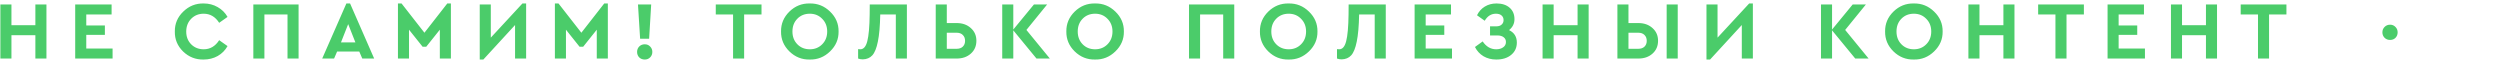
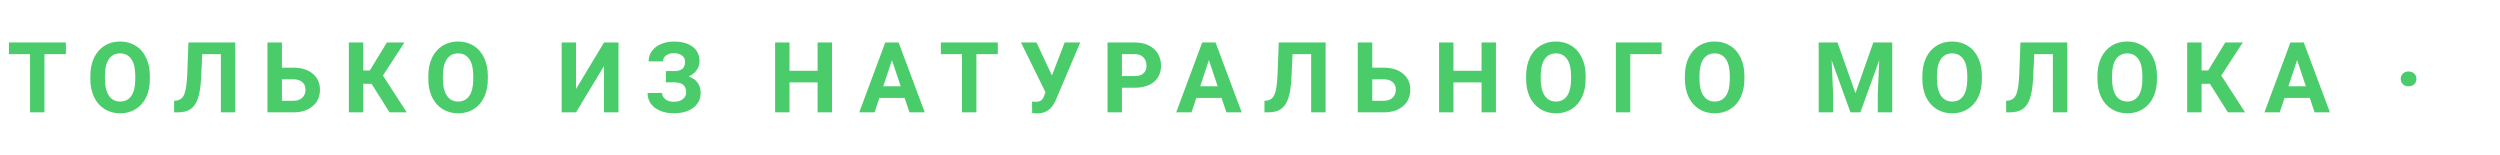
- <svg xmlns="http://www.w3.org/2000/svg" width="427" height="11" viewBox="0 0 427 11" fill="none">
-   <mask id="mask0" mask-type="alpha" maskUnits="userSpaceOnUse" x="0" y="0" width="427" height="11">
-     <rect width="427" height="11" fill="#C4C4C4" />
+ <svg xmlns="http://www.w3.org/2000/svg" width="356" height="22" viewBox="0 0 356 22" fill="none">
+   <mask id="mask0" mask-type="alpha" maskUnits="userSpaceOnUse" x="0" y="0" width="356" height="22">
+     <rect width="356" height="22" fill="#C4C4C4" />
  </mask>
  <g mask="url(#mask0)">
-     <path d="M0.064 10V0.76H1.954V4.302H6.042V0.76H7.932V10H6.042V6.01H1.954V10H0.064ZM12.845 10V0.76H19.061V2.468H14.735V4.344H17.913V5.954H14.735V8.292H19.229V10H12.845ZM29.862 5.38C29.843 4.055 30.324 2.921 31.304 1.978C32.284 1.026 33.446 0.564 34.79 0.592C35.667 0.592 36.46 0.797 37.17 1.208C37.888 1.609 38.453 2.169 38.864 2.888L37.436 3.896C36.773 2.86 35.891 2.342 34.79 2.342C33.931 2.342 33.217 2.631 32.648 3.21C32.088 3.789 31.808 4.517 31.808 5.394C31.808 6.271 32.088 6.995 32.648 7.564C33.217 8.133 33.931 8.418 34.79 8.418C35.891 8.418 36.773 7.9 37.436 6.864L38.864 7.872C38.462 8.591 37.902 9.155 37.184 9.566C36.465 9.967 35.662 10.168 34.776 10.168C33.422 10.196 32.256 9.739 31.276 8.796C30.305 7.844 29.834 6.705 29.862 5.38ZM43.27 10V0.76H50.998V10H49.108V2.468H45.16V10H43.27ZM61.878 10L61.36 8.796H57.58L57.062 10H55.032L59.162 0.592H59.792L63.908 10H61.878ZM60.702 7.242L59.47 4.12L58.238 7.242H60.702ZM76.397 0.592H77.013V10H75.124V5.072L72.799 7.984H72.183L69.859 5.072V10H67.969V0.592H68.585L72.492 5.59L76.397 0.592ZM89.233 0.592H89.863V10H87.973V4.274L82.555 10.168H81.939V0.76H83.829V6.43L89.233 0.592ZM103.203 0.592H103.819V10H101.929V5.072L99.605 7.984H98.989L96.665 5.072V10H94.775V0.592H95.391L99.296 5.59L103.203 0.592ZM109.332 6.612L108.968 0.76H111.222L110.872 6.612H109.332ZM108.814 8.866C108.814 8.502 108.936 8.194 109.178 7.942C109.43 7.69 109.748 7.564 110.13 7.564C110.494 7.564 110.798 7.69 111.04 7.942C111.292 8.194 111.418 8.502 111.418 8.866C111.418 9.239 111.292 9.552 111.04 9.804C110.798 10.047 110.494 10.168 110.13 10.168C109.748 10.168 109.43 10.047 109.178 9.804C108.936 9.552 108.814 9.239 108.814 8.866ZM125.208 10V2.468H122.254V0.76H130.066V2.468H127.098V10H125.208ZM133.402 5.38C133.383 4.064 133.859 2.93 134.83 1.978C135.81 1.026 136.967 0.564 138.302 0.592C139.636 0.564 140.794 1.026 141.774 1.978C142.763 2.93 143.248 4.064 143.23 5.38C143.248 6.696 142.763 7.83 141.774 8.782C140.794 9.734 139.636 10.196 138.302 10.168C136.967 10.196 135.81 9.734 134.83 8.782C133.859 7.83 133.383 6.696 133.402 5.38ZM141.284 5.38C141.284 4.503 140.999 3.779 140.43 3.21C139.87 2.631 139.165 2.342 138.316 2.342C137.457 2.342 136.748 2.627 136.188 3.196C135.628 3.765 135.348 4.493 135.348 5.38C135.348 6.267 135.628 6.995 136.188 7.564C136.748 8.133 137.457 8.418 138.316 8.418C139.165 8.418 139.87 8.133 140.43 7.564C140.999 6.995 141.284 6.267 141.284 5.38ZM148.554 0.76H154.896V10H153.006V2.468H150.346C150.309 4.437 150.173 5.982 149.94 7.102C149.716 8.222 149.399 9.006 148.988 9.454C148.587 9.893 148.045 10.121 147.364 10.14C147.084 10.14 146.818 10.093 146.566 10V8.39C146.641 8.409 146.767 8.418 146.944 8.418C147.504 8.418 147.901 7.956 148.134 7.032C148.377 6.108 148.512 4.587 148.54 2.468L148.554 0.76ZM159.823 10V0.76H161.713V3.938H163.393C164.382 3.938 165.189 4.223 165.815 4.792C166.449 5.352 166.767 6.075 166.767 6.962C166.767 7.867 166.449 8.6 165.815 9.16C165.189 9.72 164.382 10 163.393 10H159.823ZM161.713 8.334H163.393C163.841 8.334 164.191 8.213 164.443 7.97C164.704 7.718 164.835 7.387 164.835 6.976C164.835 6.556 164.704 6.22 164.443 5.968C164.191 5.716 163.841 5.59 163.393 5.59H161.713V8.334ZM179.315 10H177.033L173.071 5.184V10H171.181V0.76H173.071V5.044L176.599 0.76H178.853L175.311 5.114L179.315 10ZM182.131 5.38C182.112 4.064 182.588 2.93 183.559 1.978C184.539 1.026 185.696 0.564 187.031 0.592C188.365 0.564 189.523 1.026 190.503 1.978C191.492 2.93 191.977 4.064 191.959 5.38C191.977 6.696 191.492 7.83 190.503 8.782C189.523 9.734 188.365 10.196 187.031 10.168C185.696 10.196 184.539 9.734 183.559 8.782C182.588 7.83 182.112 6.696 182.131 5.38ZM190.013 5.38C190.013 4.503 189.728 3.779 189.159 3.21C188.599 2.631 187.894 2.342 187.045 2.342C186.186 2.342 185.477 2.627 184.917 3.196C184.357 3.765 184.077 4.493 184.077 5.38C184.077 6.267 184.357 6.995 184.917 7.564C185.477 8.133 186.186 8.418 187.045 8.418C187.894 8.418 188.599 8.133 189.159 7.564C189.728 6.995 190.013 6.267 190.013 5.38ZM203.083 10V0.76H210.811V10H208.921V2.468H204.973V10H203.083ZM215.195 5.38C215.176 4.064 215.652 2.93 216.623 1.978C217.603 1.026 218.76 0.564 220.095 0.592C221.43 0.564 222.587 1.026 223.567 1.978C224.556 2.93 225.042 4.064 225.023 5.38C225.042 6.696 224.556 7.83 223.567 8.782C222.587 9.734 221.43 10.196 220.095 10.168C218.76 10.196 217.603 9.734 216.623 8.782C215.652 7.83 215.176 6.696 215.195 5.38ZM223.077 5.38C223.077 4.503 222.792 3.779 222.223 3.21C221.663 2.631 220.958 2.342 220.109 2.342C219.25 2.342 218.541 2.627 217.981 3.196C217.421 3.765 217.141 4.493 217.141 5.38C217.141 6.267 217.421 6.995 217.981 7.564C218.541 8.133 219.25 8.418 220.109 8.418C220.958 8.418 221.663 8.133 222.223 7.564C222.792 6.995 223.077 6.267 223.077 5.38ZM230.347 0.76H236.689V10H234.799V2.468H232.139C232.102 4.437 231.967 5.982 231.733 7.102C231.509 8.222 231.192 9.006 230.781 9.454C230.38 9.893 229.839 10.121 229.157 10.14C228.877 10.14 228.611 10.093 228.359 10V8.39C228.434 8.409 228.56 8.418 228.737 8.418C229.297 8.418 229.694 7.956 229.927 7.032C230.17 6.108 230.305 4.587 230.333 2.468L230.347 0.76ZM241.616 10V0.76H247.832V2.468H243.506V4.344H246.684V5.954H243.506V8.292H248V10H241.616ZM259.077 7.27C259.077 8.138 258.755 8.838 258.111 9.37C257.477 9.902 256.627 10.168 255.563 10.168C254.751 10.168 254.023 9.981 253.379 9.608C252.745 9.225 252.259 8.698 251.923 8.026L253.239 7.074C253.846 7.97 254.616 8.418 255.549 8.418C256.035 8.418 256.431 8.306 256.739 8.082C257.057 7.858 257.215 7.555 257.215 7.172C257.215 6.827 257.085 6.556 256.823 6.36C256.571 6.155 256.203 6.052 255.717 6.052H254.499V4.498H255.577C255.96 4.498 256.259 4.4 256.473 4.204C256.697 4.008 256.809 3.751 256.809 3.434C256.809 3.098 256.693 2.832 256.459 2.636C256.235 2.44 255.918 2.342 255.507 2.342C254.695 2.342 254.056 2.743 253.589 3.546L252.273 2.608C252.591 1.964 253.034 1.469 253.603 1.124C254.182 0.769 254.849 0.592 255.605 0.592C256.548 0.592 257.295 0.835 257.845 1.32C258.396 1.796 258.671 2.449 258.671 3.28C258.671 4.027 258.363 4.647 257.747 5.142C258.634 5.571 259.077 6.281 259.077 7.27ZM263.472 10V0.76H265.362V4.302H269.45V0.76H271.34V10H269.45V6.01H265.362V10H263.472ZM276.252 10V0.76H278.142V3.938H279.822C280.812 3.938 281.619 4.223 282.244 4.792C282.879 5.352 283.196 6.075 283.196 6.962C283.196 7.867 282.879 8.6 282.244 9.16C281.619 9.72 280.812 10 279.822 10H276.252ZM278.142 8.334H279.822C280.27 8.334 280.62 8.213 280.872 7.97C281.134 7.718 281.264 7.387 281.264 6.976C281.264 6.556 281.134 6.22 280.872 5.968C280.62 5.716 280.27 5.59 279.822 5.59H278.142V8.334ZM284.666 10V0.76H286.556V10H284.666ZM298.76 0.592H299.39V10H297.5V4.274L292.082 10.168H291.466V0.76H293.356V6.43L298.76 0.592ZM293.272 -2.53V-2.74H294.784V-2.474C294.784 -2.138 294.864 -1.877 295.022 -1.69C295.181 -1.503 295.405 -1.41 295.694 -1.41C295.984 -1.41 296.208 -1.503 296.366 -1.69C296.525 -1.877 296.604 -2.138 296.604 -2.474V-2.74H298.102V-2.53C298.102 -1.811 297.878 -1.219 297.43 -0.752C296.982 -0.295 296.404 -0.066 295.694 -0.066C294.976 -0.066 294.392 -0.295 293.944 -0.752C293.496 -1.219 293.272 -1.811 293.272 -2.53ZM319.159 10H316.877L312.915 5.184V10H311.025V0.76H312.915V5.044L316.443 0.76H318.697L315.155 5.114L319.159 10ZM321.975 5.38C321.956 4.064 322.432 2.93 323.403 1.978C324.383 1.026 325.54 0.564 326.875 0.592C328.21 0.564 329.367 1.026 330.347 1.978C331.336 2.93 331.822 4.064 331.803 5.38C331.822 6.696 331.336 7.83 330.347 8.782C329.367 9.734 328.21 10.196 326.875 10.168C325.54 10.196 324.383 9.734 323.403 8.782C322.432 7.83 321.956 6.696 321.975 5.38ZM329.857 5.38C329.857 4.503 329.572 3.779 329.003 3.21C328.443 2.631 327.738 2.342 326.889 2.342C326.03 2.342 325.321 2.627 324.761 3.196C324.201 3.765 323.921 4.493 323.921 5.38C323.921 6.267 324.201 6.995 324.761 7.564C325.321 8.133 326.03 8.418 326.889 8.418C327.738 8.418 328.443 8.133 329.003 7.564C329.572 6.995 329.857 6.267 329.857 5.38ZM336.203 10V0.76H338.093V4.302H342.181V0.76H344.071V10H342.181V6.01H338.093V10H336.203ZM351.07 10V2.468H348.116V0.76H355.928V2.468H352.96V10H351.07ZM359.973 10V0.76H366.189V2.468H361.863V4.344H365.041V5.954H361.863V8.292H366.357V10H359.973ZM370.799 10V0.76H372.689V4.302H376.777V0.76H378.667V10H376.777V6.01H372.689V10H370.799ZM385.665 10V2.468H382.711V0.76H390.523V2.468H387.555V10H385.665ZM406.913 5.52C406.913 5.156 407.039 4.848 407.291 4.596C407.543 4.344 407.856 4.218 408.229 4.218C408.593 4.218 408.896 4.344 409.139 4.596C409.391 4.848 409.517 5.156 409.517 5.52C409.517 5.893 409.396 6.206 409.153 6.458C408.91 6.701 408.602 6.822 408.229 6.822C407.856 6.822 407.543 6.701 407.291 6.458C407.039 6.206 406.913 5.893 406.913 5.52ZM427.491 10V0.76H429.381V4.302H433.469V0.76H435.359V10H433.469V6.01H429.381V10H427.491ZM440.271 10V0.76H446.487V2.468H442.161V4.344H445.339V5.954H442.161V8.292H446.655V10H440.271ZM457.288 5.38C457.27 4.055 457.75 2.921 458.73 1.978C459.71 1.026 460.872 0.564 462.216 0.592C463.094 0.592 463.887 0.797 464.596 1.208C465.315 1.609 465.88 2.169 466.29 2.888L464.862 3.896C464.2 2.86 463.318 2.342 462.216 2.342C461.358 2.342 460.644 2.631 460.074 3.21C459.514 3.789 459.234 4.517 459.234 5.394C459.234 6.271 459.514 6.995 460.074 7.564C460.644 8.133 461.358 8.418 462.216 8.418C463.318 8.418 464.2 7.9 464.862 6.864L466.29 7.872C465.889 8.591 465.329 9.155 464.61 9.566C463.892 9.967 463.089 10.168 462.202 10.168C460.849 10.196 459.682 9.739 458.702 8.796C457.732 7.844 457.26 6.705 457.288 5.38ZM470.696 10V0.76H478.424V10H476.534V2.468H472.586V10H470.696ZM489.304 10L488.786 8.796H485.006L484.488 10H482.458L486.588 0.592H487.218L491.334 10H489.304ZM488.128 7.242L486.896 4.12L485.664 7.242H488.128ZM503.824 0.592H504.44V10H502.55V5.072L500.226 7.984H499.61L497.286 5.072V10H495.396V0.592H496.012L499.918 5.59L503.824 0.592ZM516.66 0.592H517.29V10H515.4V4.274L509.982 10.168H509.366V0.76H511.256V6.43L516.66 0.592ZM530.629 0.592H531.245V10H529.355V5.072L527.031 7.984H526.415L524.091 5.072V10H522.201V0.592H522.817L526.723 5.59L530.629 0.592ZM536.759 6.612L536.395 0.76H538.649L538.299 6.612H536.759ZM536.241 8.866C536.241 8.502 536.362 8.194 536.605 7.942C536.857 7.69 537.174 7.564 537.557 7.564C537.921 7.564 538.224 7.69 538.467 7.942C538.719 8.194 538.845 8.502 538.845 8.866C538.845 9.239 538.719 9.552 538.467 9.804C538.224 10.047 537.921 10.168 537.557 10.168C537.174 10.168 536.857 10.047 536.605 9.804C536.362 9.552 536.241 9.239 536.241 8.866ZM552.634 10V2.468H549.68V0.76H557.492V2.468H554.524V10H552.634ZM560.828 5.38C560.809 4.064 561.285 2.93 562.256 1.978C563.236 1.026 564.393 0.564 565.728 0.592C567.063 0.564 568.22 1.026 569.2 1.978C570.189 2.93 570.675 4.064 570.656 5.38C570.675 6.696 570.189 7.83 569.2 8.782C568.22 9.734 567.063 10.196 565.728 10.168C564.393 10.196 563.236 9.734 562.256 8.782C561.285 7.83 560.809 6.696 560.828 5.38ZM568.71 5.38C568.71 4.503 568.425 3.779 567.856 3.21C567.296 2.631 566.591 2.342 565.742 2.342C564.883 2.342 564.174 2.627 563.614 3.196C563.054 3.765 562.774 4.493 562.774 5.38C562.774 6.267 563.054 6.995 563.614 7.564C564.174 8.133 564.883 8.418 565.742 8.418C566.591 8.418 567.296 8.133 567.856 7.564C568.425 6.995 568.71 6.267 568.71 5.38ZM575.981 0.76H582.323V10H580.433V2.468H577.773C577.735 4.437 577.6 5.982 577.367 7.102C577.143 8.222 576.825 9.006 576.415 9.454C576.013 9.893 575.472 10.121 574.791 10.14C574.511 10.14 574.245 10.093 573.993 10V8.39C574.067 8.409 574.193 8.418 574.371 8.418C574.931 8.418 575.327 7.956 575.561 7.032C575.803 6.108 575.939 4.587 575.967 2.468L575.981 0.76ZM587.249 10V0.76H589.139V3.938H590.819C591.809 3.938 592.616 4.223 593.241 4.792C593.876 5.352 594.193 6.075 594.193 6.962C594.193 7.867 593.876 8.6 593.241 9.16C592.616 9.72 591.809 10 590.819 10H587.249ZM589.139 8.334H590.819C591.267 8.334 591.617 8.213 591.869 7.97C592.131 7.718 592.261 7.387 592.261 6.976C592.261 6.556 592.131 6.22 591.869 5.968C591.617 5.716 591.267 5.59 590.819 5.59H589.139V8.334ZM606.742 10H604.46L600.498 5.184V10H598.608V0.76H600.498V5.044L604.026 0.76H606.28L602.738 5.114L606.742 10ZM609.557 5.38C609.539 4.064 610.015 2.93 610.985 1.978C611.965 1.026 613.123 0.564 614.457 0.592C615.792 0.564 616.949 1.026 617.929 1.978C618.919 2.93 619.404 4.064 619.385 5.38C619.404 6.696 618.919 7.83 617.929 8.782C616.949 9.734 615.792 10.196 614.457 10.168C613.123 10.196 611.965 9.734 610.985 8.782C610.015 7.83 609.539 6.696 609.557 5.38ZM617.439 5.38C617.439 4.503 617.155 3.779 616.585 3.21C616.025 2.631 615.321 2.342 614.471 2.342C613.613 2.342 612.903 2.627 612.343 3.196C611.783 3.765 611.503 4.493 611.503 5.38C611.503 6.267 611.783 6.995 612.343 7.564C612.903 8.133 613.613 8.418 614.471 8.418C615.321 8.418 616.025 8.133 616.585 7.564C617.155 6.995 617.439 6.267 617.439 5.38ZM630.51 10V0.76H638.238V10H636.348V2.468H632.4V10H630.51ZM642.621 5.38C642.603 4.064 643.079 2.93 644.049 1.978C645.029 1.026 646.187 0.564 647.521 0.592C648.856 0.564 650.013 1.026 650.993 1.978C651.983 2.93 652.468 4.064 652.449 5.38C652.468 6.696 651.983 7.83 650.993 8.782C650.013 9.734 648.856 10.196 647.521 10.168C646.187 10.196 645.029 9.734 644.049 8.782C643.079 7.83 642.603 6.696 642.621 5.38ZM650.503 5.38C650.503 4.503 650.219 3.779 649.649 3.21C649.089 2.631 648.385 2.342 647.535 2.342C646.677 2.342 645.967 2.627 645.407 3.196C644.847 3.765 644.567 4.493 644.567 5.38C644.567 6.267 644.847 6.995 645.407 7.564C645.967 8.133 646.677 8.418 647.535 8.418C648.385 8.418 649.089 8.133 649.649 7.564C650.219 6.995 650.503 6.267 650.503 5.38ZM657.774 0.76H664.116V10H662.226V2.468H659.566C659.529 4.437 659.393 5.982 659.16 7.102C658.936 8.222 658.619 9.006 658.208 9.454C657.807 9.893 657.265 10.121 656.584 10.14C656.304 10.14 656.038 10.093 655.786 10V8.39C655.861 8.409 655.987 8.418 656.164 8.418C656.724 8.418 657.121 7.956 657.354 7.032C657.597 6.108 657.732 4.587 657.76 2.468L657.774 0.76ZM669.043 10V0.76H675.259V2.468H670.933V4.344H674.111V5.954H670.933V8.292H675.427V10H669.043ZM686.504 7.27C686.504 8.138 686.182 8.838 685.538 9.37C684.903 9.902 684.054 10.168 682.99 10.168C682.178 10.168 681.45 9.981 680.806 9.608C680.171 9.225 679.686 8.698 679.35 8.026L680.666 7.074C681.273 7.97 682.043 8.418 682.976 8.418C683.461 8.418 683.858 8.306 684.166 8.082C684.483 7.858 684.642 7.555 684.642 7.172C684.642 6.827 684.511 6.556 684.25 6.36C683.998 6.155 683.629 6.052 683.144 6.052H681.926V4.498H683.004C683.387 4.498 683.685 4.4 683.9 4.204C684.124 4.008 684.236 3.751 684.236 3.434C684.236 3.098 684.119 2.832 683.886 2.636C683.662 2.44 683.345 2.342 682.934 2.342C682.122 2.342 681.483 2.743 681.016 3.546L679.7 2.608C680.017 1.964 680.461 1.469 681.03 1.124C681.609 0.769 682.276 0.592 683.032 0.592C683.975 0.592 684.721 0.835 685.272 1.32C685.823 1.796 686.098 2.449 686.098 3.28C686.098 4.027 685.79 4.647 685.174 5.142C686.061 5.571 686.504 6.281 686.504 7.27ZM690.898 10V0.76H692.788V4.302H696.876V0.76H698.766V10H696.876V6.01H692.788V10H690.898ZM703.679 10V0.76H705.569V3.938H707.249C708.238 3.938 709.046 4.223 709.671 4.792C710.306 5.352 710.623 6.075 710.623 6.962C710.623 7.867 710.306 8.6 709.671 9.16C709.046 9.72 708.238 10 707.249 10H703.679ZM705.569 8.334H707.249C707.697 8.334 708.047 8.213 708.299 7.97C708.56 7.718 708.691 7.387 708.691 6.976C708.691 6.556 708.56 6.22 708.299 5.968C708.047 5.716 707.697 5.59 707.249 5.59H705.569V8.334ZM712.093 10V0.76H713.983V10H712.093ZM726.187 0.592H726.817V10H724.927V4.274L719.509 10.168H718.893V0.76H720.783V6.43L726.187 0.592ZM720.699 -2.53V-2.74H722.211V-2.474C722.211 -2.138 722.29 -1.877 722.449 -1.69C722.608 -1.503 722.832 -1.41 723.121 -1.41C723.41 -1.41 723.634 -1.503 723.793 -1.69C723.952 -1.877 724.031 -2.138 724.031 -2.474V-2.74H725.529V-2.53C725.529 -1.811 725.305 -1.219 724.857 -0.752C724.409 -0.295 723.83 -0.066 723.121 -0.066C722.402 -0.066 721.819 -0.295 721.371 -0.752C720.923 -1.219 720.699 -1.811 720.699 -2.53ZM746.586 10H744.304L740.342 5.184V10H738.452V0.76H740.342V5.044L743.87 0.76H746.124L742.582 5.114L746.586 10ZM749.402 5.38C749.383 4.064 749.859 2.93 750.83 1.978C751.81 1.026 752.967 0.564 754.302 0.592C755.636 0.564 756.794 1.026 757.774 1.978C758.763 2.93 759.248 4.064 759.23 5.38C759.248 6.696 758.763 7.83 757.774 8.782C756.794 9.734 755.636 10.196 754.302 10.168C752.967 10.196 751.81 9.734 750.83 8.782C749.859 7.83 749.383 6.696 749.402 5.38ZM757.284 5.38C757.284 4.503 756.999 3.779 756.43 3.21C755.87 2.631 755.165 2.342 754.316 2.342C753.457 2.342 752.748 2.627 752.188 3.196C751.628 3.765 751.348 4.493 751.348 5.38C751.348 6.267 751.628 6.995 752.188 7.564C752.748 8.133 753.457 8.418 754.316 8.418C755.165 8.418 755.87 8.133 756.43 7.564C756.999 6.995 757.284 6.267 757.284 5.38ZM763.63 10V0.76H765.52V4.302H769.608V0.76H771.498V10H769.608V6.01H765.52V10H763.63ZM778.496 10V2.468H775.542V0.76H783.354V2.468H780.386V10H778.496ZM787.4 10V0.76H793.616V2.468H789.29V4.344H792.468V5.954H789.29V8.292H793.784V10H787.4ZM798.225 10V0.76H800.115V4.302H804.203V0.76H806.093V10H804.203V6.01H800.115V10H798.225ZM813.092 10V2.468H810.138V0.76H817.95V2.468H814.982V10H813.092ZM834.34 5.52C834.34 5.156 834.466 4.848 834.718 4.596C834.97 4.344 835.282 4.218 835.656 4.218C836.02 4.218 836.323 4.344 836.566 4.596C836.818 4.848 836.944 5.156 836.944 5.52C836.944 5.893 836.822 6.206 836.58 6.458C836.337 6.701 836.029 6.822 835.656 6.822C835.282 6.822 834.97 6.701 834.718 6.458C834.466 6.206 834.34 5.893 834.34 5.52ZM854.917 10V0.76H856.807V4.302H860.895V0.76H862.785V10H860.895V6.01H856.807V10H854.917ZM867.698 10V0.76H873.914V2.468H869.588V4.344H872.766V5.954H869.588V8.292H874.082V10H867.698ZM884.715 5.38C884.696 4.055 885.177 2.921 886.157 1.978C887.137 1.026 888.299 0.564 889.643 0.592C890.52 0.592 891.313 0.797 892.023 1.208C892.741 1.609 893.306 2.169 893.717 2.888L892.289 3.896C891.626 2.86 890.744 2.342 889.643 2.342C888.784 2.342 888.07 2.631 887.501 3.21C886.941 3.789 886.661 4.517 886.661 5.394C886.661 6.271 886.941 6.995 887.501 7.564C888.07 8.133 888.784 8.418 889.643 8.418C890.744 8.418 891.626 7.9 892.289 6.864L893.717 7.872C893.315 8.591 892.755 9.155 892.037 9.566C891.318 9.967 890.515 10.168 889.629 10.168C888.275 10.196 887.109 9.739 886.129 8.796C885.158 7.844 884.687 6.705 884.715 5.38ZM898.123 10V0.76H905.851V10H903.961V2.468H900.013V10H898.123ZM916.731 10L916.213 8.796H912.433L911.915 10H909.885L914.015 0.592H914.645L918.761 10H916.731ZM915.555 7.242L914.323 4.12L913.091 7.242H915.555ZM931.251 0.592H931.867V10H929.977V5.072L927.653 7.984H927.037L924.713 5.072V10H922.823V0.592H923.439L927.345 5.59L931.251 0.592ZM944.087 0.592H944.717V10H942.827V4.274L937.409 10.168H936.793V0.76H938.683V6.43L944.087 0.592ZM958.056 0.592H958.672V10H956.782V5.072L954.458 7.984H953.842L951.518 5.072V10H949.628V0.592H950.244L954.15 5.59L958.056 0.592ZM964.186 6.612L963.822 0.76H966.076L965.726 6.612H964.186ZM963.668 8.866C963.668 8.502 963.789 8.194 964.032 7.942C964.284 7.69 964.601 7.564 964.984 7.564C965.348 7.564 965.651 7.69 965.894 7.942C966.146 8.194 966.272 8.502 966.272 8.866C966.272 9.239 966.146 9.552 965.894 9.804C965.651 10.047 965.348 10.168 964.984 10.168C964.601 10.168 964.284 10.047 964.032 9.804C963.789 9.552 963.668 9.239 963.668 8.866ZM980.061 10V2.468H977.107V0.76H984.919V2.468H981.951V10H980.061ZM988.255 5.38C988.236 4.064 988.712 2.93 989.683 1.978C990.663 1.026 991.82 0.564 993.155 0.592C994.489 0.564 995.647 1.026 996.627 1.978C997.616 2.93 998.101 4.064 998.083 5.38C998.101 6.696 997.616 7.83 996.627 8.782C995.647 9.734 994.489 10.196 993.155 10.168C991.82 10.196 990.663 9.734 989.683 8.782C988.712 7.83 988.236 6.696 988.255 5.38ZM996.137 5.38C996.137 4.503 995.852 3.779 995.283 3.21C994.723 2.631 994.018 2.342 993.169 2.342C992.31 2.342 991.601 2.627 991.041 3.196C990.481 3.765 990.201 4.493 990.201 5.38C990.201 6.267 990.481 6.995 991.041 7.564C991.601 8.133 992.31 8.418 993.169 8.418C994.018 8.418 994.723 8.133 995.283 7.564C995.852 6.995 996.137 6.267 996.137 5.38ZM1003.41 0.76H1009.75V10H1007.86V2.468H1005.2C1005.16 4.437 1005.03 5.982 1004.79 7.102C1004.57 8.222 1004.25 9.006 1003.84 9.454C1003.44 9.893 1002.9 10.121 1002.22 10.14C1001.94 10.14 1001.67 10.093 1001.42 10V8.39C1001.49 8.409 1001.62 8.418 1001.8 8.418C1002.36 8.418 1002.75 7.956 1002.99 7.032C1003.23 6.108 1003.37 4.587 1003.39 2.468L1003.41 0.76ZM1014.68 10V0.76H1016.57V3.938H1018.25C1019.24 3.938 1020.04 4.223 1020.67 4.792C1021.3 5.352 1021.62 6.075 1021.62 6.962C1021.62 7.867 1021.3 8.6 1020.67 9.16C1020.04 9.72 1019.24 10 1018.25 10H1014.68ZM1016.57 8.334H1018.25C1018.69 8.334 1019.04 8.213 1019.3 7.97C1019.56 7.718 1019.69 7.387 1019.69 6.976C1019.69 6.556 1019.56 6.22 1019.3 5.968C1019.04 5.716 1018.69 5.59 1018.25 5.59H1016.57V8.334ZM1034.17 10H1031.89L1027.92 5.184V10H1026.03V0.76H1027.92V5.044L1031.45 0.76H1033.71L1030.16 5.114L1034.17 10ZM1036.98 5.38C1036.97 4.064 1037.44 2.93 1038.41 1.978C1039.39 1.026 1040.55 0.564 1041.88 0.592C1043.22 0.564 1044.38 1.026 1045.36 1.978C1046.35 2.93 1046.83 4.064 1046.81 5.38C1046.83 6.696 1046.35 7.83 1045.36 8.782C1044.38 9.734 1043.22 10.196 1041.88 10.168C1040.55 10.196 1039.39 9.734 1038.41 8.782C1037.44 7.83 1036.97 6.696 1036.98 5.38ZM1044.87 5.38C1044.87 4.503 1044.58 3.779 1044.01 3.21C1043.45 2.631 1042.75 2.342 1041.9 2.342C1041.04 2.342 1040.33 2.627 1039.77 3.196C1039.21 3.765 1038.93 4.493 1038.93 5.38C1038.93 6.267 1039.21 6.995 1039.77 7.564C1040.33 8.133 1041.04 8.418 1041.9 8.418C1042.75 8.418 1043.45 8.133 1044.01 7.564C1044.58 6.995 1044.87 6.267 1044.87 5.38ZM1057.94 10V0.76H1065.66V10H1063.77V2.468H1059.83V10H1057.94ZM1070.05 5.38C1070.03 4.064 1070.51 2.93 1071.48 1.978C1072.46 1.026 1073.61 0.564 1074.95 0.592C1076.28 0.564 1077.44 1.026 1078.42 1.978C1079.41 2.93 1079.89 4.064 1079.88 5.38C1079.89 6.696 1079.41 7.83 1078.42 8.782C1077.44 9.734 1076.28 10.196 1074.95 10.168C1073.61 10.196 1072.46 9.734 1071.48 8.782C1070.51 7.83 1070.03 6.696 1070.05 5.38ZM1077.93 5.38C1077.93 4.503 1077.65 3.779 1077.08 3.21C1076.52 2.631 1075.81 2.342 1074.96 2.342C1074.1 2.342 1073.39 2.627 1072.83 3.196C1072.27 3.765 1071.99 4.493 1071.99 5.38C1071.99 6.267 1072.27 6.995 1072.83 7.564C1073.39 8.133 1074.1 8.418 1074.96 8.418C1075.81 8.418 1076.52 8.133 1077.08 7.564C1077.65 6.995 1077.93 6.267 1077.93 5.38ZM1085.2 0.76H1091.54V10H1089.65V2.468H1086.99C1086.96 4.437 1086.82 5.982 1086.59 7.102C1086.36 8.222 1086.05 9.006 1085.63 9.454C1085.23 9.893 1084.69 10.121 1084.01 10.14C1083.73 10.14 1083.46 10.093 1083.21 10V8.39C1083.29 8.409 1083.41 8.418 1083.59 8.418C1084.15 8.418 1084.55 7.956 1084.78 7.032C1085.02 6.108 1085.16 4.587 1085.19 2.468L1085.2 0.76ZM1096.47 10V0.76H1102.69V2.468H1098.36V4.344H1101.54V5.954H1098.36V8.292H1102.85V10H1096.47ZM1113.93 7.27C1113.93 8.138 1113.61 8.838 1112.96 9.37C1112.33 9.902 1111.48 10.168 1110.42 10.168C1109.6 10.168 1108.88 9.981 1108.23 9.608C1107.6 9.225 1107.11 8.698 1106.78 8.026L1108.09 7.074C1108.7 7.97 1109.47 8.418 1110.4 8.418C1110.89 8.418 1111.28 8.306 1111.59 8.082C1111.91 7.858 1112.07 7.555 1112.07 7.172C1112.07 6.827 1111.94 6.556 1111.68 6.36C1111.42 6.155 1111.06 6.052 1110.57 6.052H1109.35V4.498H1110.43C1110.81 4.498 1111.11 4.4 1111.33 4.204C1111.55 4.008 1111.66 3.751 1111.66 3.434C1111.66 3.098 1111.55 2.832 1111.31 2.636C1111.09 2.44 1110.77 2.342 1110.36 2.342C1109.55 2.342 1108.91 2.743 1108.44 3.546L1107.13 2.608C1107.44 1.964 1107.89 1.469 1108.46 1.124C1109.04 0.769 1109.7 0.592 1110.46 0.592C1111.4 0.592 1112.15 0.835 1112.7 1.32C1113.25 1.796 1113.52 2.449 1113.52 3.28C1113.52 4.027 1113.22 4.647 1112.6 5.142C1113.49 5.571 1113.93 6.281 1113.93 7.27ZM1118.32 10V0.76H1120.21V4.302H1124.3V0.76H1126.19V10H1124.3V6.01H1120.21V10H1118.32ZM1131.11 10V0.76H1133V3.938H1134.68C1135.66 3.938 1136.47 4.223 1137.1 4.792C1137.73 5.352 1138.05 6.075 1138.05 6.962C1138.05 7.867 1137.73 8.6 1137.1 9.16C1136.47 9.72 1135.66 10 1134.68 10H1131.11ZM1133 8.334H1134.68C1135.12 8.334 1135.47 8.213 1135.73 7.97C1135.99 7.718 1136.12 7.387 1136.12 6.976C1136.12 6.556 1135.99 6.22 1135.73 5.968C1135.47 5.716 1135.12 5.59 1134.68 5.59H1133V8.334ZM1139.52 10V0.76H1141.41V10H1139.52ZM1153.61 0.592H1154.24V10H1152.35V4.274L1146.94 10.168H1146.32V0.76H1148.21V6.43L1153.61 0.592ZM1148.13 -2.53V-2.74H1149.64V-2.474C1149.64 -2.138 1149.72 -1.877 1149.88 -1.69C1150.03 -1.503 1150.26 -1.41 1150.55 -1.41C1150.84 -1.41 1151.06 -1.503 1151.22 -1.69C1151.38 -1.877 1151.46 -2.138 1151.46 -2.474V-2.74H1152.96V-2.53C1152.96 -1.811 1152.73 -1.219 1152.28 -0.752C1151.84 -0.295 1151.26 -0.066 1150.55 -0.066C1149.83 -0.066 1149.25 -0.295 1148.8 -0.752C1148.35 -1.219 1148.13 -1.811 1148.13 -2.53ZM1174.01 10H1171.73L1167.77 5.184V10H1165.88V0.76H1167.77V5.044L1171.3 0.76H1173.55L1170.01 5.114L1174.01 10ZM1176.83 5.38C1176.81 4.064 1177.29 2.93 1178.26 1.978C1179.24 1.026 1180.39 0.564 1181.73 0.592C1183.06 0.564 1184.22 1.026 1185.2 1.978C1186.19 2.93 1186.67 4.064 1186.66 5.38C1186.67 6.696 1186.19 7.83 1185.2 8.782C1184.22 9.734 1183.06 10.196 1181.73 10.168C1180.39 10.196 1179.24 9.734 1178.26 8.782C1177.29 7.83 1176.81 6.696 1176.83 5.38ZM1184.71 5.38C1184.71 4.503 1184.43 3.779 1183.86 3.21C1183.3 2.631 1182.59 2.342 1181.74 2.342C1180.88 2.342 1180.17 2.627 1179.61 3.196C1179.05 3.765 1178.77 4.493 1178.77 5.38C1178.77 6.267 1179.05 6.995 1179.61 7.564C1180.17 8.133 1180.88 8.418 1181.74 8.418C1182.59 8.418 1183.3 8.133 1183.86 7.564C1184.43 6.995 1184.71 6.267 1184.71 5.38ZM1191.06 10V0.76H1192.95V4.302H1197.03V0.76H1198.92V10H1197.03V6.01H1192.95V10H1191.06ZM1205.92 10V2.468H1202.97V0.76H1210.78V2.468H1207.81V10H1205.92ZM1214.83 10V0.76H1221.04V2.468H1216.72V4.344H1219.89V5.954H1216.72V8.292H1221.21V10H1214.83ZM1225.65 10V0.76H1227.54V4.302H1231.63V0.76H1233.52V10H1231.63V6.01H1227.54V10H1225.65ZM1240.52 10V2.468H1237.56V0.76H1245.38V2.468H1242.41V10H1240.52ZM1268.49 5.52C1268.49 5.156 1268.62 4.848 1268.87 4.596C1269.12 4.344 1269.43 4.218 1269.81 4.218C1270.17 4.218 1270.47 4.344 1270.72 4.596C1270.97 4.848 1271.09 5.156 1271.09 5.52C1271.09 5.893 1270.97 6.206 1270.73 6.458C1270.49 6.701 1270.18 6.822 1269.81 6.822C1269.43 6.822 1269.12 6.701 1268.87 6.458C1268.62 6.206 1268.49 5.893 1268.49 5.52ZM1289.07 10V0.76H1290.96V4.302H1295.05V0.76H1296.94V10H1295.05V6.01H1290.96V10H1289.07ZM1301.85 10V0.76H1308.06V2.468H1303.74V4.344H1306.92V5.954H1303.74V8.292H1308.23V10H1301.85ZM1318.87 5.38C1318.85 4.055 1319.33 2.921 1320.31 1.978C1321.29 1.026 1322.45 0.564 1323.79 0.592C1324.67 0.592 1325.46 0.797 1326.17 1.208C1326.89 1.609 1327.46 2.169 1327.87 2.888L1326.44 3.896C1325.78 2.86 1324.89 2.342 1323.79 2.342C1322.93 2.342 1322.22 2.631 1321.65 3.21C1321.09 3.789 1320.81 4.517 1320.81 5.394C1320.81 6.271 1321.09 6.995 1321.65 7.564C1322.22 8.133 1322.93 8.418 1323.79 8.418C1324.89 8.418 1325.78 7.9 1326.44 6.864L1327.87 7.872C1327.47 8.591 1326.91 9.155 1326.19 9.566C1325.47 9.967 1324.67 10.168 1323.78 10.168C1322.43 10.196 1321.26 9.739 1320.28 8.796C1319.31 7.844 1318.84 6.705 1318.87 5.38ZM1332.27 10V0.76H1340V10H1338.11V2.468H1334.16V10H1332.27ZM1350.88 10L1350.36 8.796H1346.58L1346.07 10H1344.04L1348.17 0.592H1348.8L1352.91 10H1350.88ZM1349.71 7.242L1348.47 4.12L1347.24 7.242H1349.71ZM1365.4 0.592H1366.02V10H1364.13V5.072L1361.8 7.984H1361.19L1358.86 5.072V10H1356.97V0.592H1357.59L1361.49 5.59L1365.4 0.592ZM1378.24 0.592H1378.87V10H1376.98V4.274L1371.56 10.168H1370.94V0.76H1372.83V6.43L1378.24 0.592ZM1392.21 0.592H1392.82V10H1390.93V5.072L1388.61 7.984H1387.99L1385.67 5.072V10H1383.78V0.592H1384.39L1388.3 5.59L1392.21 0.592ZM1398.34 6.612L1397.97 0.76H1400.23L1399.88 6.612H1398.34ZM1397.82 8.866C1397.82 8.502 1397.94 8.194 1398.18 7.942C1398.43 7.69 1398.75 7.564 1399.13 7.564C1399.5 7.564 1399.8 7.69 1400.04 7.942C1400.3 8.194 1400.42 8.502 1400.42 8.866C1400.42 9.239 1400.3 9.552 1400.04 9.804C1399.8 10.047 1399.5 10.168 1399.13 10.168C1398.75 10.168 1398.43 10.047 1398.18 9.804C1397.94 9.552 1397.82 9.239 1397.82 8.866ZM1414.21 10V2.468H1411.26V0.76H1419.07V2.468H1416.1V10H1414.21ZM1422.41 5.38C1422.39 4.064 1422.86 2.93 1423.83 1.978C1424.81 1.026 1425.97 0.564 1427.31 0.592C1428.64 0.564 1429.8 1.026 1430.78 1.978C1431.77 2.93 1432.25 4.064 1432.23 5.38C1432.25 6.696 1431.77 7.83 1430.78 8.782C1429.8 9.734 1428.64 10.196 1427.31 10.168C1425.97 10.196 1424.81 9.734 1423.83 8.782C1422.86 7.83 1422.39 6.696 1422.41 5.38ZM1430.29 5.38C1430.29 4.503 1430 3.779 1429.43 3.21C1428.87 2.631 1428.17 2.342 1427.32 2.342C1426.46 2.342 1425.75 2.627 1425.19 3.196C1424.63 3.765 1424.35 4.493 1424.35 5.38C1424.35 6.267 1424.63 6.995 1425.19 7.564C1425.75 8.133 1426.46 8.418 1427.32 8.418C1428.17 8.418 1428.87 8.133 1429.43 7.564C1430 6.995 1430.29 6.267 1430.29 5.38ZM1437.56 0.76H1443.9V10H1442.01V2.468H1439.35C1439.31 4.437 1439.18 5.982 1438.94 7.102C1438.72 8.222 1438.4 9.006 1437.99 9.454C1437.59 9.893 1437.05 10.121 1436.37 10.14C1436.09 10.14 1435.82 10.093 1435.57 10V8.39C1435.64 8.409 1435.77 8.418 1435.95 8.418C1436.51 8.418 1436.9 7.956 1437.14 7.032C1437.38 6.108 1437.52 4.587 1437.54 2.468L1437.56 0.76ZM1448.83 10V0.76H1450.72V3.938H1452.4C1453.39 3.938 1454.19 4.223 1454.82 4.792C1455.45 5.352 1455.77 6.075 1455.77 6.962C1455.77 7.867 1455.45 8.6 1454.82 9.16C1454.19 9.72 1453.39 10 1452.4 10H1448.83ZM1450.72 8.334H1452.4C1452.84 8.334 1453.19 8.213 1453.45 7.97C1453.71 7.718 1453.84 7.387 1453.84 6.976C1453.84 6.556 1453.71 6.22 1453.45 5.968C1453.19 5.716 1452.84 5.59 1452.4 5.59H1450.72V8.334ZM1468.32 10H1466.04L1462.07 5.184V10H1460.18V0.76H1462.07V5.044L1465.6 0.76H1467.86L1464.31 5.114L1468.32 10ZM1471.13 5.38C1471.12 4.064 1471.59 2.93 1472.56 1.978C1473.54 1.026 1474.7 0.564 1476.03 0.592C1477.37 0.564 1478.53 1.026 1479.51 1.978C1480.5 2.93 1480.98 4.064 1480.96 5.38C1480.98 6.696 1480.5 7.83 1479.51 8.782C1478.53 9.734 1477.37 10.196 1476.03 10.168C1474.7 10.196 1473.54 9.734 1472.56 8.782C1471.59 7.83 1471.12 6.696 1471.13 5.38ZM1479.02 5.38C1479.02 4.503 1478.73 3.779 1478.16 3.21C1477.6 2.631 1476.9 2.342 1476.05 2.342C1475.19 2.342 1474.48 2.627 1473.92 3.196C1473.36 3.765 1473.08 4.493 1473.08 5.38C1473.08 6.267 1473.36 6.995 1473.92 7.564C1474.48 8.133 1475.19 8.418 1476.05 8.418C1476.9 8.418 1477.6 8.133 1478.16 7.564C1478.73 6.995 1479.02 6.267 1479.02 5.38ZM1492.09 10V0.76H1499.81V10H1497.92V2.468H1493.98V10H1492.09ZM1504.2 5.38C1504.18 4.064 1504.66 2.93 1505.63 1.978C1506.61 1.026 1507.76 0.564 1509.1 0.592C1510.43 0.564 1511.59 1.026 1512.57 1.978C1513.56 2.93 1514.05 4.064 1514.03 5.38C1514.05 6.696 1513.56 7.83 1512.57 8.782C1511.59 9.734 1510.43 10.196 1509.1 10.168C1507.76 10.196 1506.61 9.734 1505.63 8.782C1504.66 7.83 1504.18 6.696 1504.2 5.38ZM1512.08 5.38C1512.08 4.503 1511.8 3.779 1511.23 3.21C1510.67 2.631 1509.96 2.342 1509.11 2.342C1508.25 2.342 1507.54 2.627 1506.98 3.196C1506.42 3.765 1506.14 4.493 1506.14 5.38C1506.14 6.267 1506.42 6.995 1506.98 7.564C1507.54 8.133 1508.25 8.418 1509.11 8.418C1509.96 8.418 1510.67 8.133 1511.23 7.564C1511.8 6.995 1512.08 6.267 1512.08 5.38ZM1519.35 0.76H1525.69V10H1523.8V2.468H1521.14C1521.11 4.437 1520.97 5.982 1520.74 7.102C1520.51 8.222 1520.2 9.006 1519.78 9.454C1519.38 9.893 1518.84 10.121 1518.16 10.14C1517.88 10.14 1517.61 10.093 1517.36 10V8.39C1517.44 8.409 1517.56 8.418 1517.74 8.418C1518.3 8.418 1518.7 7.956 1518.93 7.032C1519.17 6.108 1519.31 4.587 1519.34 2.468L1519.35 0.76ZM1530.62 10V0.76H1536.84V2.468H1532.51V4.344H1535.69V5.954H1532.51V8.292H1537V10H1530.62ZM1548.08 7.27C1548.08 8.138 1547.76 8.838 1547.11 9.37C1546.48 9.902 1545.63 10.168 1544.57 10.168C1543.75 10.168 1543.03 9.981 1542.38 9.608C1541.75 9.225 1541.26 8.698 1540.93 8.026L1542.24 7.074C1542.85 7.97 1543.62 8.418 1544.55 8.418C1545.04 8.418 1545.43 8.306 1545.74 8.082C1546.06 7.858 1546.22 7.555 1546.22 7.172C1546.22 6.827 1546.09 6.556 1545.83 6.36C1545.57 6.155 1545.21 6.052 1544.72 6.052H1543.5V4.498H1544.58C1544.96 4.498 1545.26 4.4 1545.48 4.204C1545.7 4.008 1545.81 3.751 1545.81 3.434C1545.81 3.098 1545.7 2.832 1545.46 2.636C1545.24 2.44 1544.92 2.342 1544.51 2.342C1543.7 2.342 1543.06 2.743 1542.59 3.546L1541.28 2.608C1541.59 1.964 1542.04 1.469 1542.61 1.124C1543.19 0.769 1543.85 0.592 1544.61 0.592C1545.55 0.592 1546.3 0.835 1546.85 1.32C1547.4 1.796 1547.67 2.449 1547.67 3.28C1547.67 4.027 1547.37 4.647 1546.75 5.142C1547.64 5.571 1548.08 6.281 1548.08 7.27ZM1552.48 10V0.76H1554.37V4.302H1558.45V0.76H1560.34V10H1558.45V6.01H1554.37V10H1552.48ZM1565.26 10V0.76H1567.15V3.938H1568.83C1569.82 3.938 1570.62 4.223 1571.25 4.792C1571.88 5.352 1572.2 6.075 1572.2 6.962C1572.2 7.867 1571.88 8.6 1571.25 9.16C1570.62 9.72 1569.82 10 1568.83 10H1565.26ZM1567.15 8.334H1568.83C1569.27 8.334 1569.62 8.213 1569.88 7.97C1570.14 7.718 1570.27 7.387 1570.27 6.976C1570.27 6.556 1570.14 6.22 1569.88 5.968C1569.62 5.716 1569.27 5.59 1568.83 5.59H1567.15V8.334ZM1573.67 10V0.76H1575.56V10H1573.67ZM1587.76 0.592H1588.39V10H1586.5V4.274L1581.09 10.168H1580.47V0.76H1582.36V6.43L1587.76 0.592ZM1582.28 -2.53V-2.74H1583.79V-2.474C1583.79 -2.138 1583.87 -1.877 1584.03 -1.69C1584.18 -1.503 1584.41 -1.41 1584.7 -1.41C1584.99 -1.41 1585.21 -1.503 1585.37 -1.69C1585.53 -1.877 1585.61 -2.138 1585.61 -2.474V-2.74H1587.11V-2.53C1587.11 -1.811 1586.88 -1.219 1586.43 -0.752C1585.99 -0.295 1585.41 -0.066 1584.7 -0.066C1583.98 -0.066 1583.4 -0.295 1582.95 -0.752C1582.5 -1.219 1582.28 -1.811 1582.28 -2.53ZM1608.16 10H1605.88L1601.92 5.184V10H1600.03V0.76H1601.92V5.044L1605.45 0.76H1607.7L1604.16 5.114L1608.16 10ZM1610.98 5.38C1610.96 4.064 1611.44 2.93 1612.41 1.978C1613.39 1.026 1614.54 0.564 1615.88 0.592C1617.21 0.564 1618.37 1.026 1619.35 1.978C1620.34 2.93 1620.83 4.064 1620.81 5.38C1620.83 6.696 1620.34 7.83 1619.35 8.782C1618.37 9.734 1617.21 10.196 1615.88 10.168C1614.54 10.196 1613.39 9.734 1612.41 8.782C1611.44 7.83 1610.96 6.696 1610.98 5.38ZM1618.86 5.38C1618.86 4.503 1618.58 3.779 1618.01 3.21C1617.45 2.631 1616.74 2.342 1615.89 2.342C1615.03 2.342 1614.32 2.627 1613.76 3.196C1613.2 3.765 1612.92 4.493 1612.92 5.38C1612.92 6.267 1613.2 6.995 1613.76 7.564C1614.32 8.133 1615.03 8.418 1615.89 8.418C1616.74 8.418 1617.45 8.133 1618.01 7.564C1618.58 6.995 1618.86 6.267 1618.86 5.38ZM1625.21 10V0.76H1627.1V4.302H1631.18V0.76H1633.07V10H1631.18V6.01H1627.1V10H1625.21ZM1640.07 10V2.468H1637.12V0.76H1644.93V2.468H1641.96V10H1640.07ZM1648.98 10V0.76H1655.19V2.468H1650.87V4.344H1654.04V5.954H1650.87V8.292H1655.36V10H1648.98ZM1659.8 10V0.76H1661.69V4.302H1665.78V0.76H1667.67V10H1665.78V6.01H1661.69V10H1659.8ZM1674.67 10V2.468H1671.71V0.76H1679.53V2.468H1676.56V10H1674.67Z" fill="#4BCC6A" />
+     <path d="M9.381 7.708H6.332V16H4.281V7.708H1.273V6.047H9.381V7.708ZM21.341 11.249C21.341 12.229 21.168 13.088 20.822 13.826C20.475 14.565 19.978 15.134 19.331 15.535C18.689 15.936 17.95 16.137 17.116 16.137C16.291 16.137 15.556 15.938 14.908 15.542C14.261 15.146 13.76 14.58 13.405 13.847C13.049 13.108 12.869 12.261 12.864 11.304V10.812C12.864 9.832 13.04 8.97 13.391 8.228C13.746 7.48 14.245 6.908 14.888 6.512C15.535 6.111 16.273 5.91 17.103 5.91C17.932 5.91 18.668 6.111 19.311 6.512C19.958 6.908 20.457 7.48 20.808 8.228C21.163 8.97 21.341 9.829 21.341 10.805V11.249ZM19.263 10.798C19.263 9.754 19.076 8.961 18.702 8.419C18.329 7.877 17.795 7.605 17.103 7.605C16.415 7.605 15.884 7.874 15.51 8.412C15.136 8.945 14.947 9.729 14.943 10.764V11.249C14.943 12.265 15.129 13.054 15.503 13.614C15.877 14.175 16.415 14.455 17.116 14.455C17.805 14.455 18.333 14.186 18.702 13.648C19.072 13.106 19.258 12.318 19.263 11.283V10.798ZM33.506 6.047V16H31.449V7.708H28.796L28.632 11.222C28.564 12.407 28.413 13.341 28.181 14.024C27.949 14.704 27.609 15.203 27.163 15.521C26.716 15.836 26.105 15.995 25.331 16H24.797V14.352L25.139 14.318C25.654 14.25 26.021 13.954 26.24 13.43C26.463 12.901 26.604 11.962 26.663 10.613L26.834 6.047H33.506ZM40.148 9.636H41.748C42.919 9.636 43.846 9.921 44.53 10.49C45.218 11.055 45.562 11.819 45.562 12.78C45.562 13.746 45.22 14.523 44.537 15.111C43.858 15.695 42.953 15.991 41.823 16H38.084V6.047H40.148V9.636ZM40.148 11.29V14.352H41.782C42.306 14.352 42.723 14.209 43.033 13.922C43.347 13.635 43.505 13.25 43.505 12.767C43.505 12.315 43.354 11.96 43.053 11.7C42.757 11.436 42.349 11.299 41.83 11.29H40.148ZM52.908 11.933H51.725V16H49.675V6.047H51.725V10.032H52.662L55.096 6.047H57.597L54.528 10.757L57.919 16H55.471L52.908 11.933ZM69.469 11.249C69.469 12.229 69.296 13.088 68.949 13.826C68.603 14.565 68.106 15.134 67.459 15.535C66.816 15.936 66.078 16.137 65.244 16.137C64.419 16.137 63.683 15.938 63.036 15.542C62.389 15.146 61.888 14.58 61.532 13.847C61.177 13.108 60.997 12.261 60.992 11.304V10.812C60.992 9.832 61.168 8.97 61.519 8.228C61.874 7.48 62.373 6.908 63.016 6.512C63.663 6.111 64.401 5.91 65.231 5.91C66.06 5.91 66.796 6.111 67.439 6.512C68.086 6.908 68.585 7.48 68.936 8.228C69.291 8.97 69.469 9.829 69.469 10.805V11.249ZM67.391 10.798C67.391 9.754 67.204 8.961 66.83 8.419C66.456 7.877 65.923 7.605 65.231 7.605C64.542 7.605 64.011 7.874 63.638 8.412C63.264 8.945 63.075 9.729 63.07 10.764V11.249C63.07 12.265 63.257 13.054 63.631 13.614C64.005 14.175 64.542 14.455 65.244 14.455C65.932 14.455 66.461 14.186 66.83 13.648C67.199 13.106 67.386 12.318 67.391 11.283V10.798ZM86.013 6.047H88.071V16H86.013V9.39L82.028 16H79.977V6.047H82.028V12.671L86.013 6.047ZM97.556 8.788C97.556 8.41 97.408 8.114 97.112 7.899C96.816 7.681 96.424 7.571 95.936 7.571C95.499 7.571 95.134 7.681 94.842 7.899C94.555 8.114 94.412 8.394 94.412 8.74H92.361C92.361 8.202 92.511 7.719 92.812 7.291C93.117 6.858 93.548 6.521 94.104 6.279C94.665 6.038 95.275 5.917 95.936 5.917C97.085 5.917 97.985 6.163 98.636 6.655C99.288 7.147 99.614 7.845 99.614 8.747C99.614 9.189 99.479 9.599 99.21 9.978C98.946 10.356 98.568 10.659 98.076 10.887C98.623 11.078 99.042 11.37 99.334 11.762C99.625 12.149 99.771 12.632 99.771 13.211C99.771 14.104 99.42 14.815 98.718 15.344C98.021 15.868 97.094 16.13 95.936 16.13C95.212 16.13 94.56 16.007 93.981 15.761C93.402 15.51 92.963 15.171 92.662 14.742C92.365 14.309 92.217 13.808 92.217 13.238H94.282C94.282 13.594 94.437 13.892 94.747 14.134C95.057 14.371 95.453 14.489 95.936 14.489C96.483 14.489 96.914 14.366 97.228 14.12C97.547 13.874 97.707 13.562 97.707 13.184C97.707 12.664 97.565 12.293 97.283 12.069C97 11.841 96.588 11.727 96.046 11.727H94.822V10.121H96.087C97.066 10.107 97.556 9.663 97.556 8.788ZM118.476 16H116.425V11.734H112.426V16H110.375V6.047H112.426V10.08H116.425V6.047H118.476V16ZM128.816 13.949H125.22L124.536 16H122.356L126.061 6.047H127.961L131.687 16H129.506L128.816 13.949ZM125.774 12.288H128.262L127.011 8.562L125.774 12.288ZM142.088 7.708H139.039V16H136.989V7.708H133.981V6.047H142.088V7.708ZM149.796 10.75L151.608 6.047H153.823L150.343 14.257L150.063 14.797C149.548 15.695 148.76 16.144 147.698 16.144L146.98 16.116L146.96 14.469C147.069 14.487 147.247 14.496 147.493 14.496C147.78 14.496 148.01 14.446 148.183 14.346C148.361 14.245 148.509 14.061 148.628 13.792L148.88 13.143L145.387 6.047H147.595L149.796 10.75ZM159.761 12.493V16H157.71V6.047H161.593C162.34 6.047 162.996 6.184 163.561 6.457C164.131 6.73 164.568 7.12 164.874 7.626C165.179 8.127 165.332 8.699 165.332 9.342C165.332 10.317 164.997 11.087 164.327 11.652C163.662 12.213 162.739 12.493 161.558 12.493H159.761ZM159.761 10.832H161.593C162.135 10.832 162.547 10.704 162.83 10.449C163.117 10.194 163.261 9.829 163.261 9.355C163.261 8.868 163.117 8.474 162.83 8.173C162.543 7.872 162.146 7.717 161.64 7.708H159.761V10.832ZM173.949 13.949H170.354L169.67 16H167.489L171.194 6.047H173.095L176.82 16H174.64L173.949 13.949ZM170.907 12.288H173.396L172.145 8.562L170.907 12.288ZM188.767 6.047V16H186.709V7.708H184.057L183.893 11.222C183.824 12.407 183.674 13.341 183.442 14.024C183.209 14.704 182.87 15.203 182.423 15.521C181.976 15.836 181.366 15.995 180.591 16H180.058V14.352L180.4 14.318C180.915 14.25 181.281 13.954 181.5 13.43C181.724 12.901 181.865 11.962 181.924 10.613L182.095 6.047H188.767ZM195.409 9.636H197.008C198.179 9.636 199.107 9.921 199.79 10.49C200.479 11.055 200.823 11.819 200.823 12.78C200.823 13.746 200.481 14.523 199.797 15.111C199.118 15.695 198.214 15.991 197.083 16H193.344V6.047H195.409V9.636ZM195.409 11.29V14.352H197.042C197.566 14.352 197.983 14.209 198.293 13.922C198.608 13.635 198.765 13.25 198.765 12.767C198.765 12.315 198.615 11.96 198.314 11.7C198.018 11.436 197.61 11.299 197.09 11.29H195.409ZM213.022 16H210.971V11.734H206.972V16H204.921V6.047H206.972V10.08H210.971V6.047H213.022V16ZM225.796 11.249C225.796 12.229 225.623 13.088 225.276 13.826C224.93 14.565 224.433 15.134 223.786 15.535C223.143 15.936 222.405 16.137 221.571 16.137C220.746 16.137 220.01 15.938 219.363 15.542C218.716 15.146 218.215 14.58 217.859 13.847C217.504 13.108 217.324 12.261 217.319 11.304V10.812C217.319 9.832 217.495 8.97 217.846 8.228C218.201 7.48 218.7 6.908 219.343 6.512C219.99 6.111 220.728 5.91 221.557 5.91C222.387 5.91 223.123 6.111 223.765 6.512C224.413 6.908 224.912 7.48 225.262 8.228C225.618 8.97 225.796 9.829 225.796 10.805V11.249ZM223.718 10.798C223.718 9.754 223.531 8.961 223.157 8.419C222.783 7.877 222.25 7.605 221.557 7.605C220.869 7.605 220.338 7.874 219.965 8.412C219.591 8.945 219.402 9.729 219.397 10.764V11.249C219.397 12.265 219.584 13.054 219.958 13.614C220.332 14.175 220.869 14.455 221.571 14.455C222.259 14.455 222.788 14.186 223.157 13.648C223.526 13.106 223.713 12.318 223.718 11.283V10.798ZM236.614 7.708H232.15V16H230.1V6.047H236.614V7.708ZM248.404 11.249C248.404 12.229 248.23 13.088 247.884 13.826C247.538 14.565 247.041 15.134 246.394 15.535C245.751 15.936 245.013 16.137 244.179 16.137C243.354 16.137 242.618 15.938 241.971 15.542C241.324 15.146 240.822 14.58 240.467 13.847C240.112 13.108 239.932 12.261 239.927 11.304V10.812C239.927 9.832 240.102 8.97 240.453 8.228C240.809 7.48 241.308 6.908 241.95 6.512C242.598 6.111 243.336 5.91 244.165 5.91C244.995 5.91 245.731 6.111 246.373 6.512C247.02 6.908 247.519 7.48 247.87 8.228C248.226 8.97 248.404 9.829 248.404 10.805V11.249ZM246.325 10.798C246.325 9.754 246.139 8.961 245.765 8.419C245.391 7.877 244.858 7.605 244.165 7.605C243.477 7.605 242.946 7.874 242.572 8.412C242.199 8.945 242.01 9.729 242.005 10.764V11.249C242.005 12.265 242.192 13.054 242.566 13.614C242.939 14.175 243.477 14.455 244.179 14.455C244.867 14.455 245.396 14.186 245.765 13.648C246.134 13.106 246.321 12.318 246.325 11.283V10.798ZM261.66 6.047L264.216 13.266L266.759 6.047H269.453V16H267.395V13.279L267.6 8.583L264.914 16H263.505L260.826 8.59L261.031 13.279V16H258.98V6.047H261.66ZM282.22 11.249C282.22 12.229 282.046 13.088 281.7 13.826C281.354 14.565 280.857 15.134 280.21 15.535C279.567 15.936 278.829 16.137 277.995 16.137C277.17 16.137 276.434 15.938 275.787 15.542C275.14 15.146 274.638 14.58 274.283 13.847C273.928 13.108 273.748 12.261 273.743 11.304V10.812C273.743 9.832 273.918 8.97 274.269 8.228C274.625 7.48 275.124 6.908 275.766 6.512C276.414 6.111 277.152 5.91 277.981 5.91C278.811 5.91 279.547 6.111 280.189 6.512C280.836 6.908 281.335 7.48 281.686 8.228C282.042 8.97 282.22 9.829 282.22 10.805V11.249ZM280.141 10.798C280.141 9.754 279.955 8.961 279.581 8.419C279.207 7.877 278.674 7.605 277.981 7.605C277.293 7.605 276.762 7.874 276.388 8.412C276.015 8.945 275.826 9.729 275.821 10.764V11.249C275.821 12.265 276.008 13.054 276.382 13.614C276.755 14.175 277.293 14.455 277.995 14.455C278.683 14.455 279.212 14.186 279.581 13.648C279.95 13.106 280.137 12.318 280.141 11.283V10.798ZM294.385 6.047V16H292.327V7.708H289.675L289.511 11.222C289.442 12.407 289.292 13.341 289.06 14.024C288.827 14.704 288.488 15.203 288.041 15.521C287.594 15.836 286.984 15.995 286.209 16H285.676V14.352L286.018 14.318C286.533 14.25 286.899 13.954 287.118 13.43C287.341 12.901 287.483 11.962 287.542 10.613L287.713 6.047H294.385ZM307.152 11.249C307.152 12.229 306.978 13.088 306.632 13.826C306.286 14.565 305.789 15.134 305.142 15.535C304.499 15.936 303.761 16.137 302.927 16.137C302.102 16.137 301.366 15.938 300.719 15.542C300.072 15.146 299.57 14.58 299.215 13.847C298.86 13.108 298.68 12.261 298.675 11.304V10.812C298.675 9.832 298.85 8.97 299.201 8.228C299.557 7.48 300.056 6.908 300.698 6.512C301.346 6.111 302.084 5.91 302.913 5.91C303.743 5.91 304.479 6.111 305.121 6.512C305.768 6.908 306.267 7.48 306.618 8.228C306.974 8.97 307.152 9.829 307.152 10.805V11.249ZM305.073 10.798C305.073 9.754 304.887 8.961 304.513 8.419C304.139 7.877 303.606 7.605 302.913 7.605C302.225 7.605 301.694 7.874 301.32 8.412C300.947 8.945 300.758 9.729 300.753 10.764V11.249C300.753 12.265 300.94 13.054 301.314 13.614C301.687 14.175 302.225 14.455 302.927 14.455C303.615 14.455 304.144 14.186 304.513 13.648C304.882 13.106 305.069 12.318 305.073 11.283V10.798ZM314.689 11.933H313.506V16H311.455V6.047H313.506V10.032H314.443L316.876 6.047H319.378L316.309 10.757L319.7 16H317.252L314.689 11.933ZM328.912 13.949H325.316L324.632 16H322.452L326.157 6.047H328.057L331.783 16H329.602L328.912 13.949ZM325.87 12.288H328.358L327.107 8.562L325.87 12.288ZM341.867 11.235C341.867 10.921 341.972 10.666 342.182 10.47C342.391 10.274 342.658 10.176 342.981 10.176C343.305 10.176 343.572 10.274 343.781 10.47C343.995 10.666 344.103 10.921 344.103 11.235C344.103 11.55 343.995 11.805 343.781 12.001C343.567 12.192 343.3 12.288 342.981 12.288C342.653 12.288 342.384 12.19 342.175 11.994C341.97 11.794 341.867 11.541 341.867 11.235Z" fill="#4BCC6A" />
  </g>
</svg>
